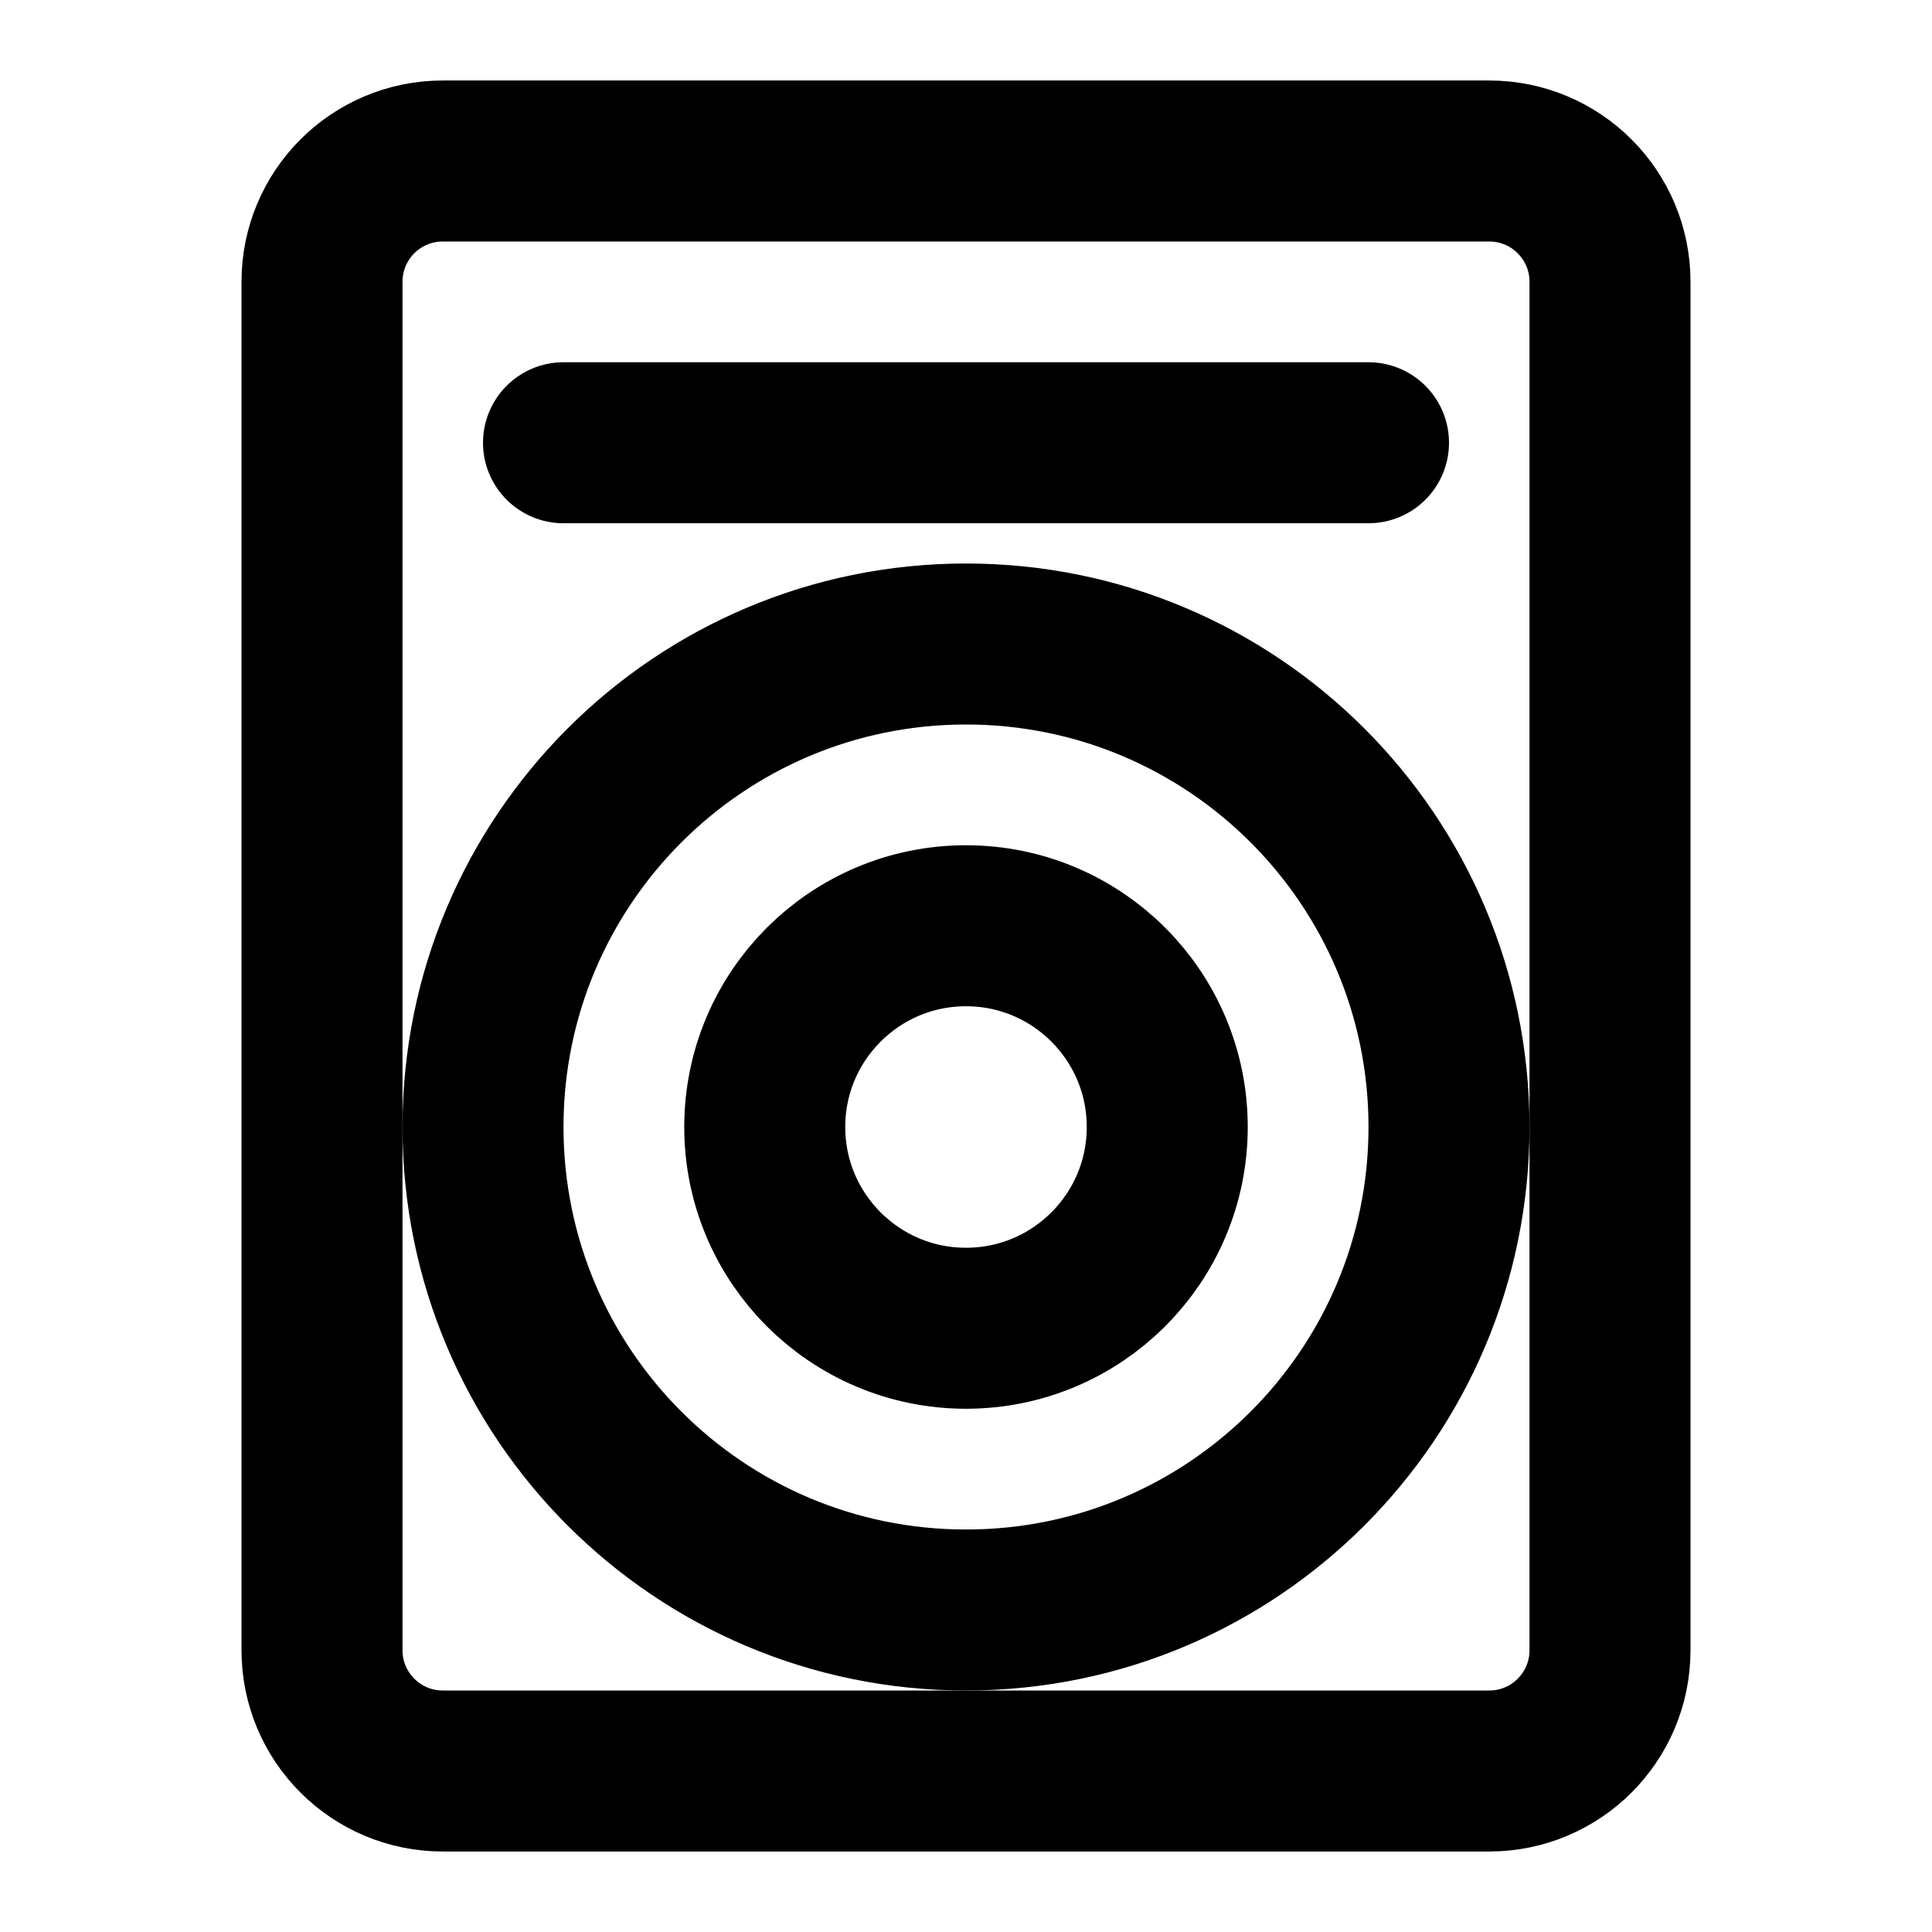
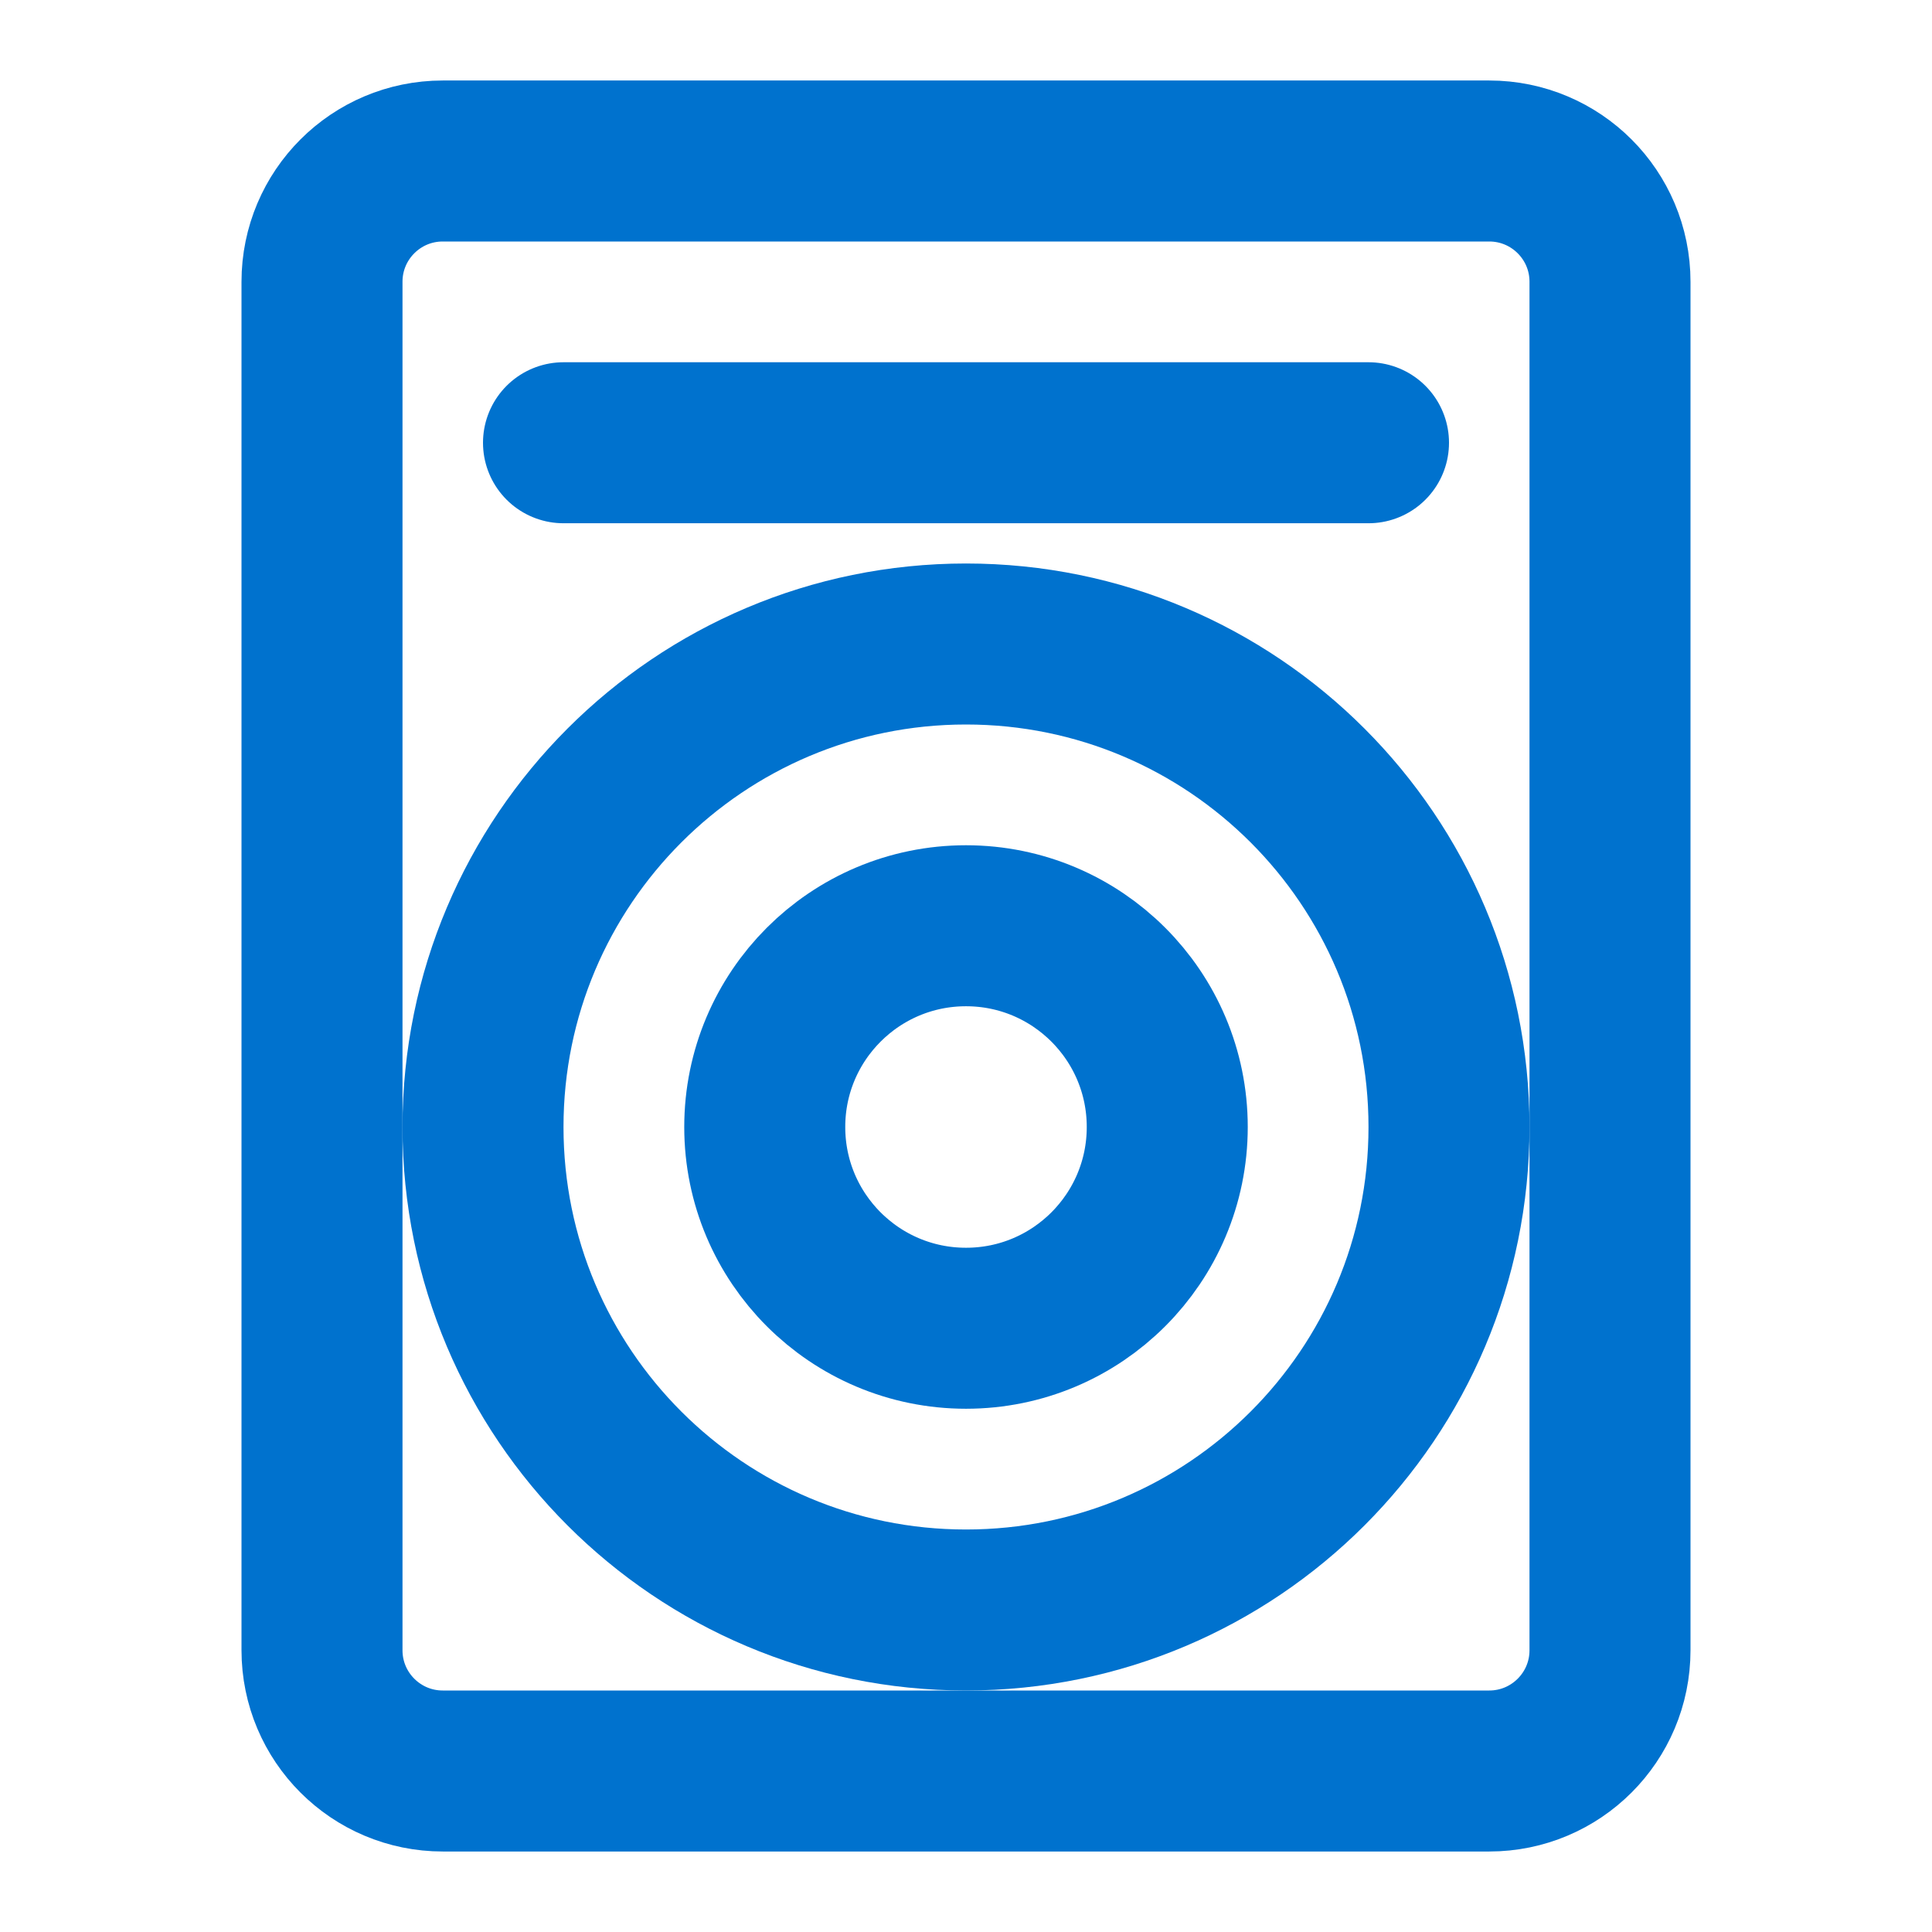
- <svg xmlns="http://www.w3.org/2000/svg" viewBox="0 0 24 24" role="img" aria-labelledby="icon-home-appliance-title" fill="none" stroke="currentColor" stroke-width="2" stroke-linecap="round" stroke-linejoin="round">
+ <svg xmlns="http://www.w3.org/2000/svg" viewBox="0 0 24 24" role="img" aria-labelledby="icon-home-appliance-title" fill="none" stroke="#0072CE" stroke-width="2" stroke-linecap="round" stroke-linejoin="round">
  <rect x="4" y="2" width="16" height="20" rx="1.5" />
  <line x1="7" y1="5.5" x2="17" y2="5.5" />
  <circle cx="12" cy="14" r="6" />
  <circle cx="12" cy="14" r="2.5" />
</svg>
